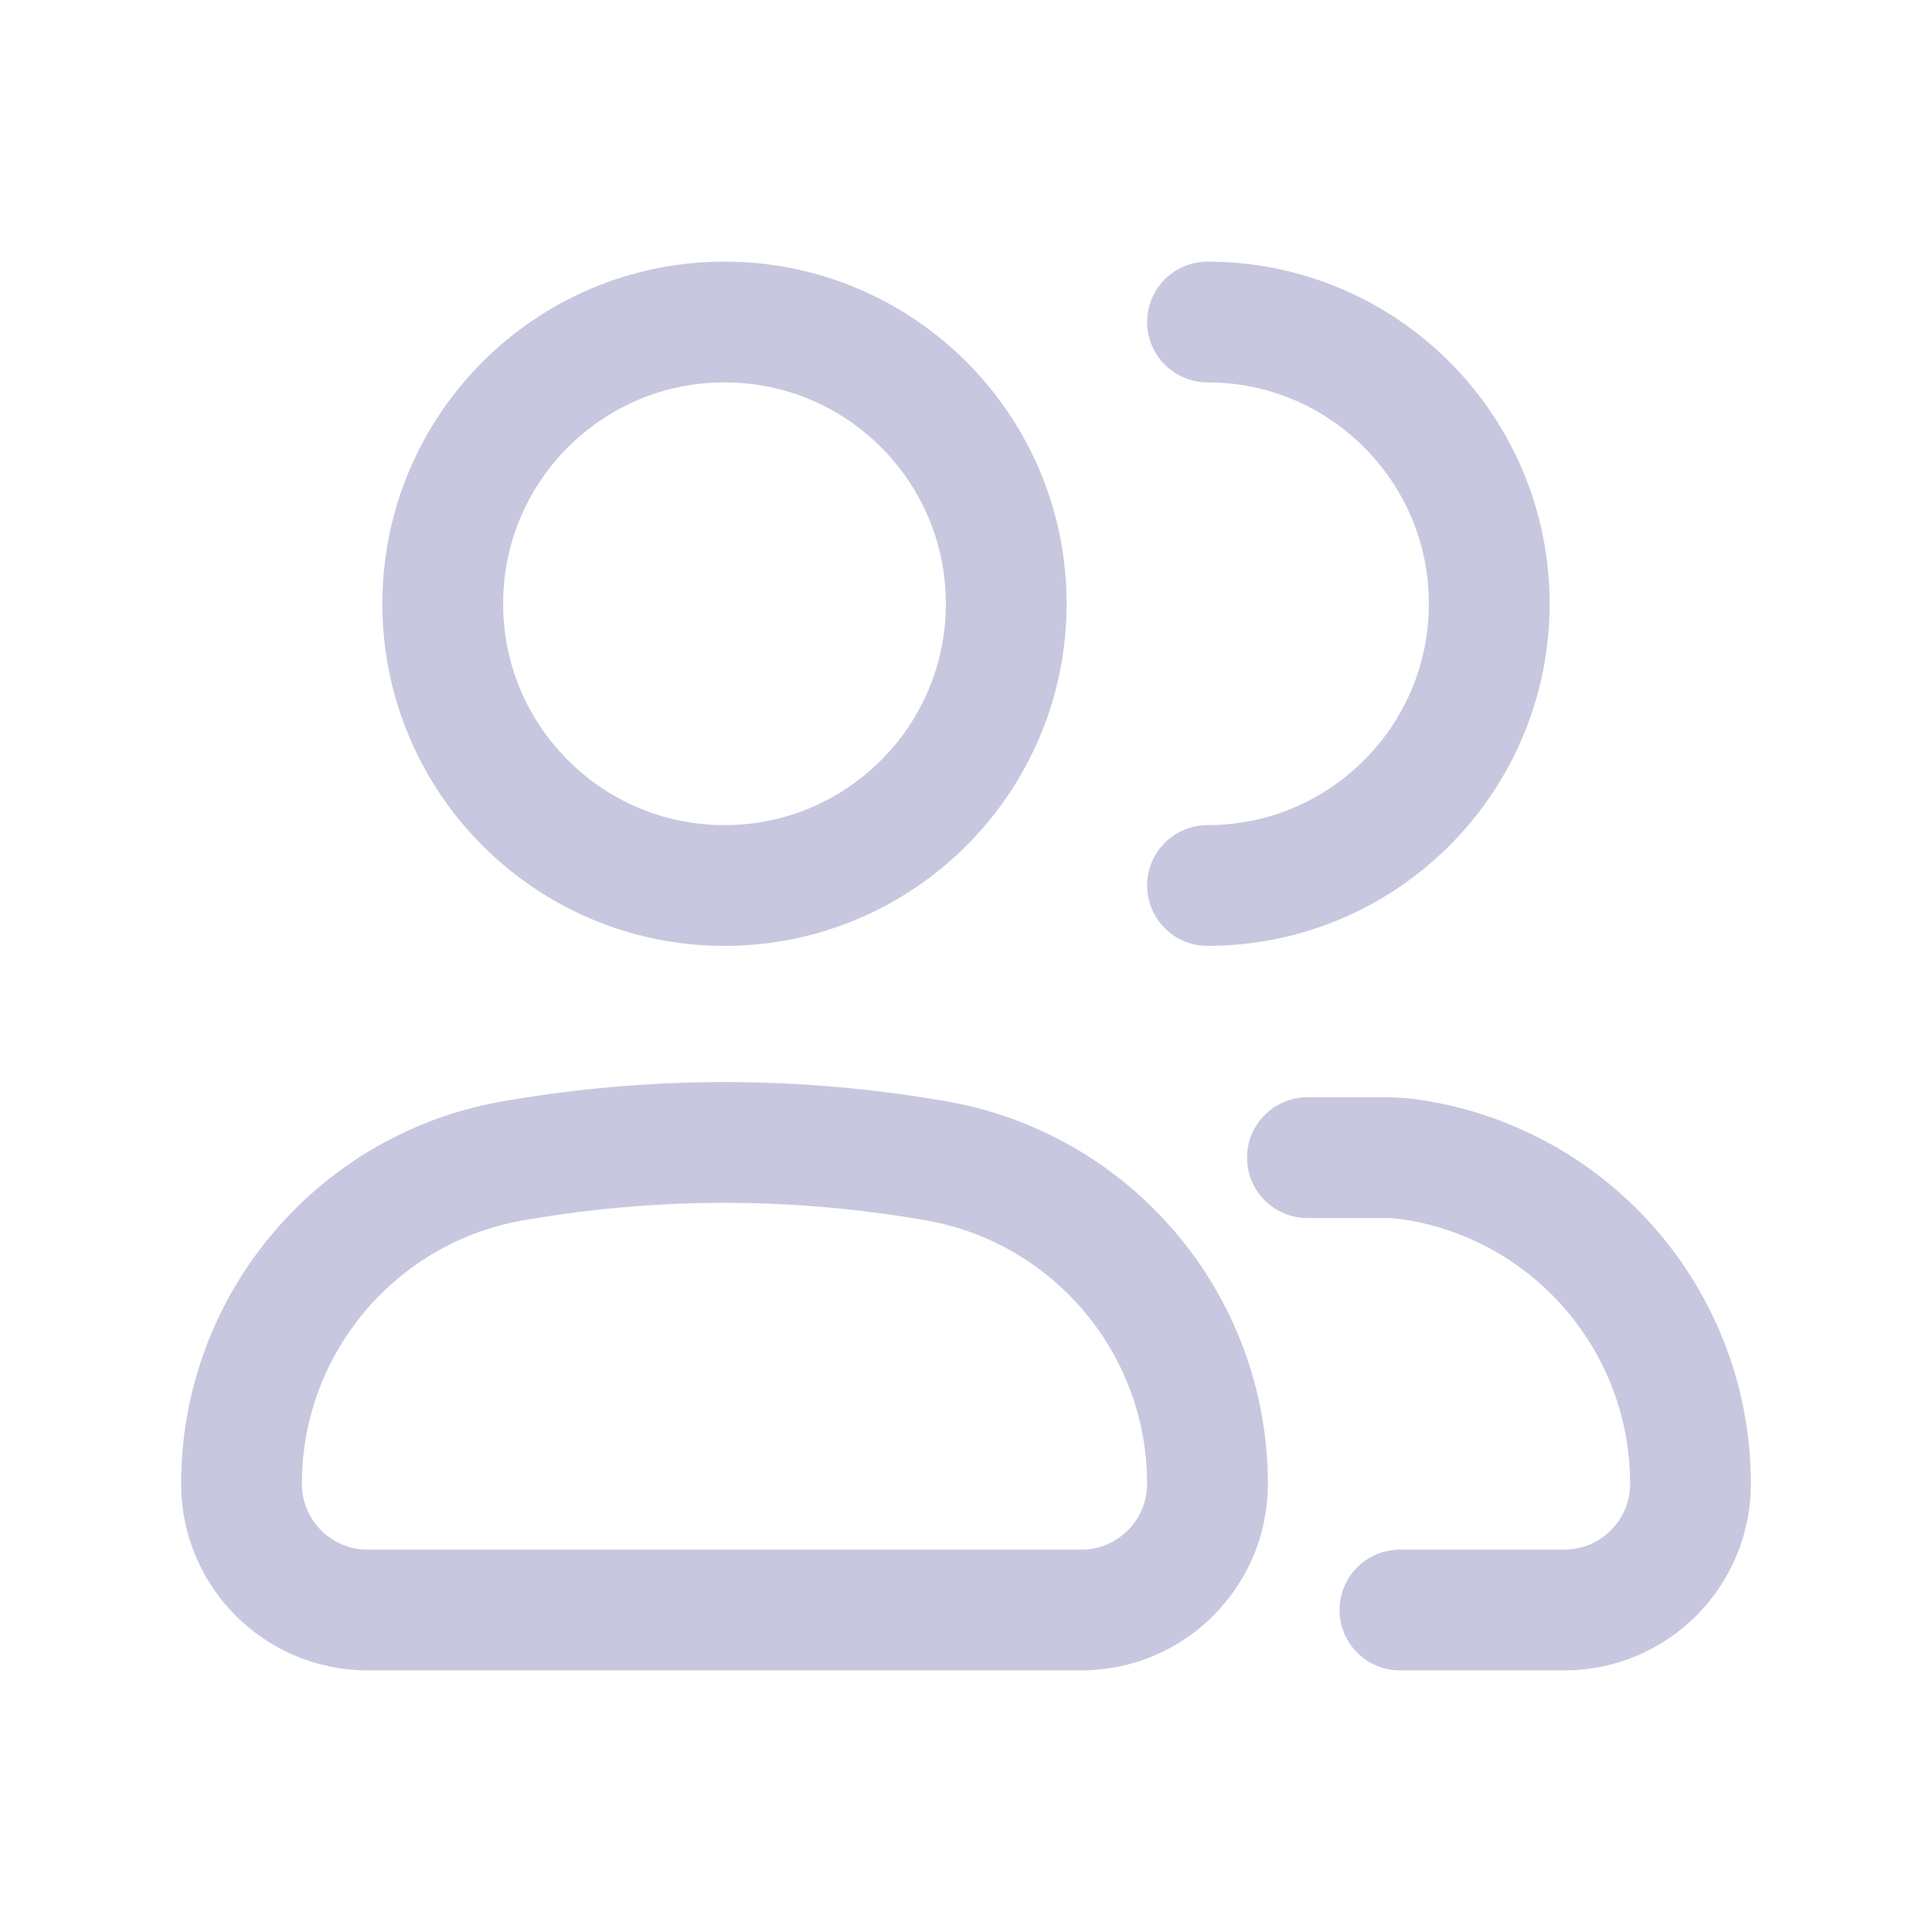
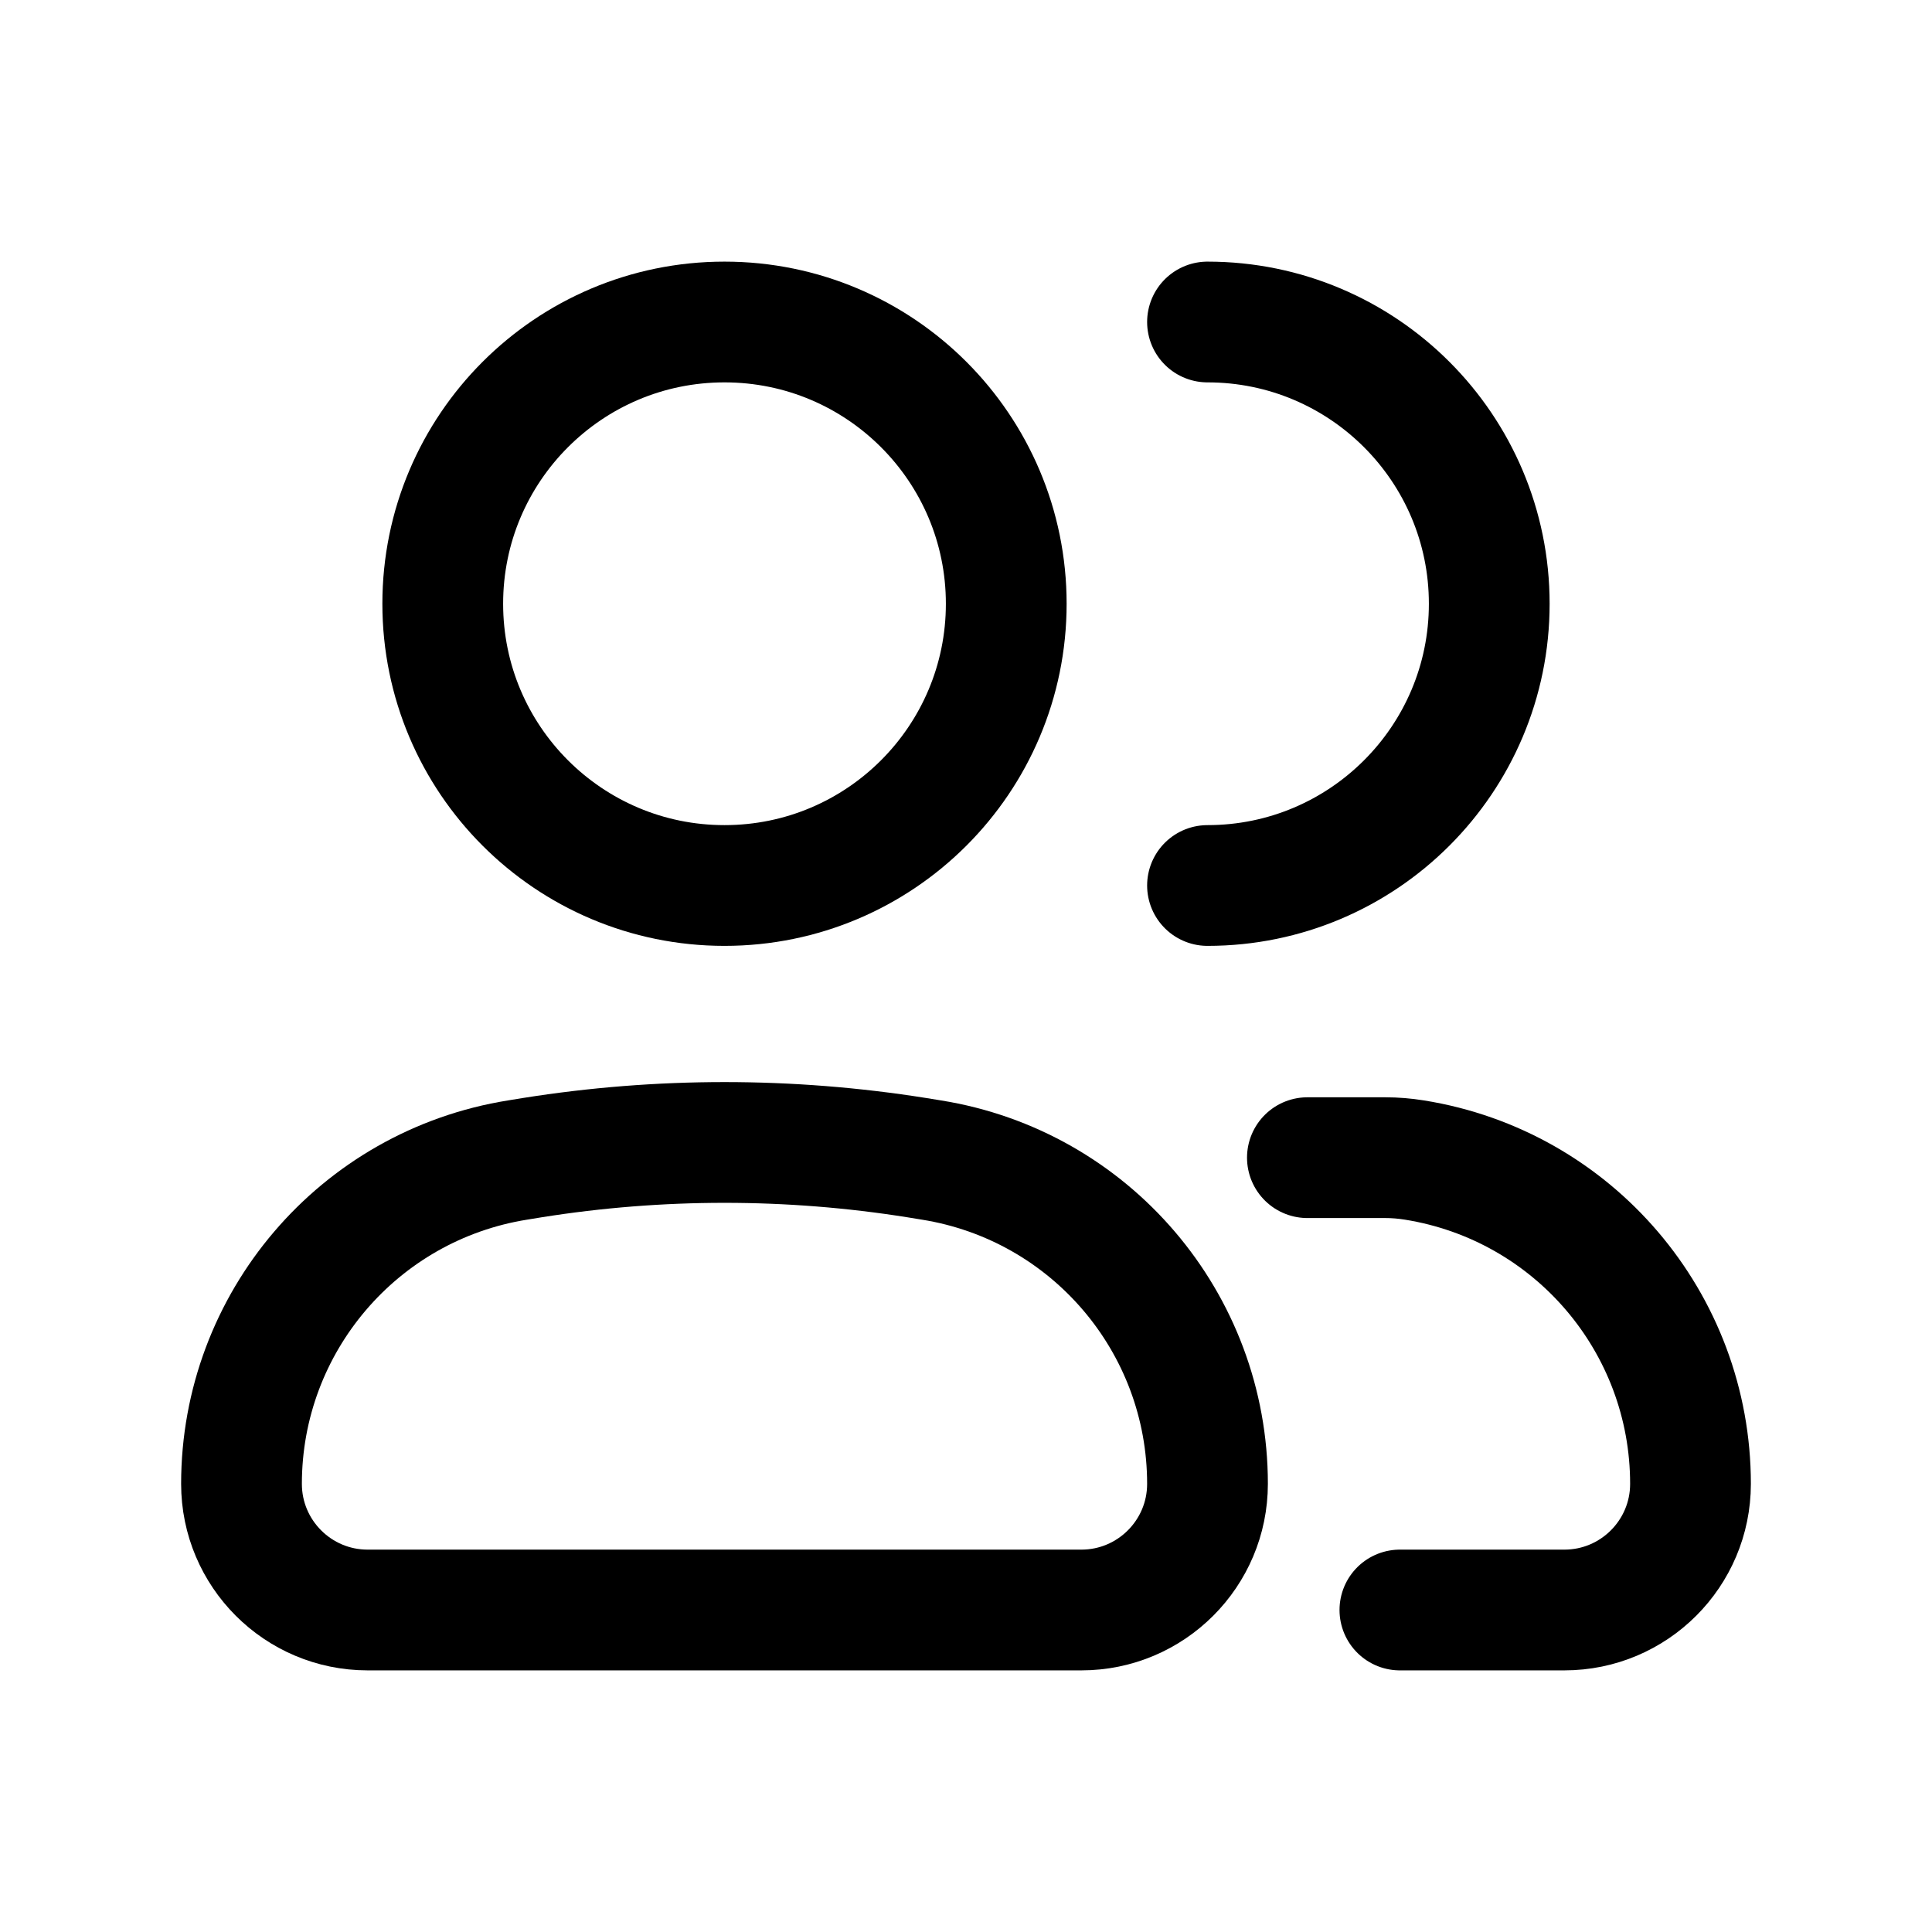
<svg xmlns="http://www.w3.org/2000/svg" width="24" height="24" viewBox="0 0 24 24" fill="none">
-   <path d="M3 18.433C3 16.431 4.455 14.725 6.432 14.41L6.61 14.381C8.193 14.129 9.807 14.129 11.39 14.381L11.568 14.41C13.545 14.725 15 16.431 15 18.433C15 19.298 14.298 20 13.433 20H4.567C3.702 20 3 19.298 3 18.433Z" stroke="#C7C7DF" stroke-width="1.5" />
-   <path d="M12.5 7.5C12.5 9.433 10.933 11 9 11C7.067 11 5.5 9.433 5.5 7.5C5.5 5.567 7.067 4 9 4C10.933 4 12.5 5.567 12.5 7.5Z" stroke="#C7C7DF" stroke-width="1.5" />
-   <path d="M15 11C16.933 11 18.5 9.433 18.5 7.5C18.5 5.567 16.933 4 15 4M17.39 20H19.433C20.298 20 21 19.298 21 18.433C21 16.431 19.545 14.725 17.568 14.41C17.449 14.391 17.329 14.381 17.209 14.381C16.89 14.381 16.79 14.381 16.241 14.381" stroke="#C7C7DF" stroke-width="1.5" stroke-linecap="round" />
+   <path d="M3 18.433C3 16.431 4.455 14.725 6.432 14.41L6.61 14.381C8.193 14.129 9.807 14.129 11.39 14.381L11.568 14.41C13.545 14.725 15 16.431 15 18.433C15 19.298 14.298 20 13.433 20H4.567C3.702 20 3 19.298 3 18.433Z" stroke="currentColor" stroke-width="1.5" />
+   <path d="M12.5 7.5C12.5 9.433 10.933 11 9 11C7.067 11 5.5 9.433 5.5 7.5C5.5 5.567 7.067 4 9 4C10.933 4 12.5 5.567 12.5 7.5Z" stroke="currentColor" stroke-width="1.5" />
+   <path d="M15 11C16.933 11 18.5 9.433 18.5 7.5C18.5 5.567 16.933 4 15 4M17.39 20H19.433C20.298 20 21 19.298 21 18.433C21 16.431 19.545 14.725 17.568 14.41C17.449 14.391 17.329 14.381 17.209 14.381C16.89 14.381 16.79 14.381 16.241 14.381" stroke="currentColor" stroke-width="1.5" stroke-linecap="round" />
</svg>
